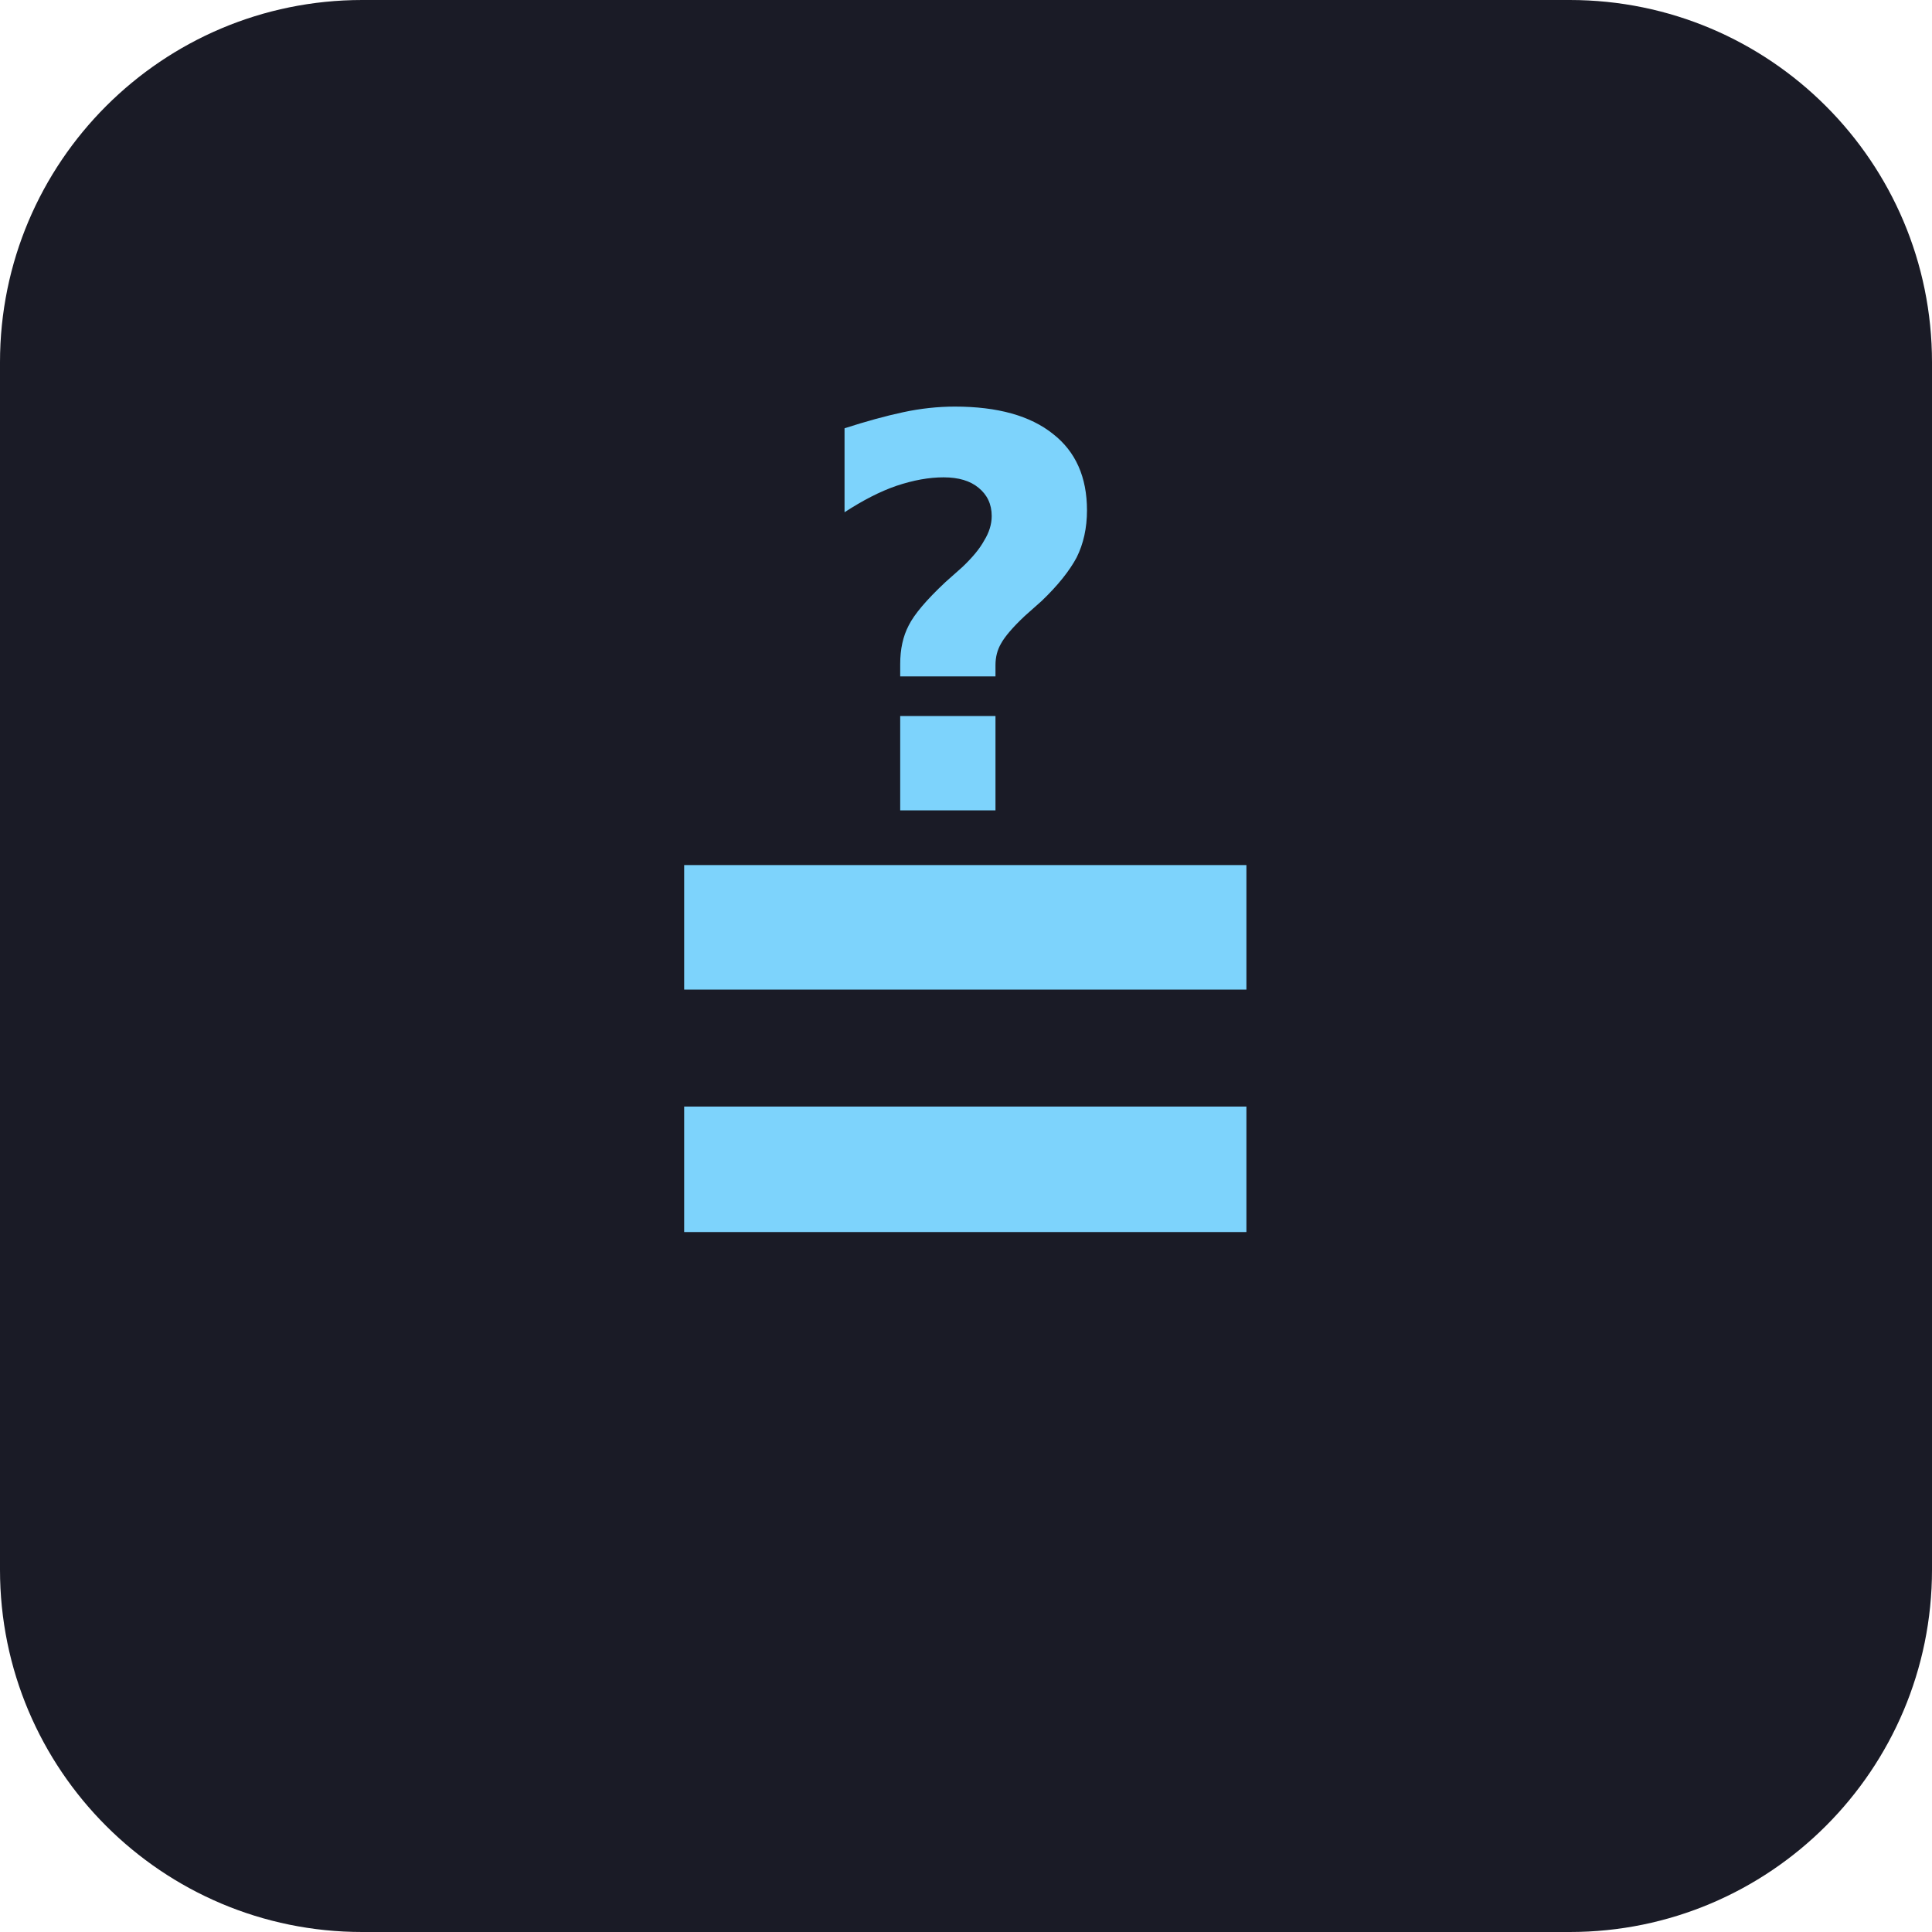
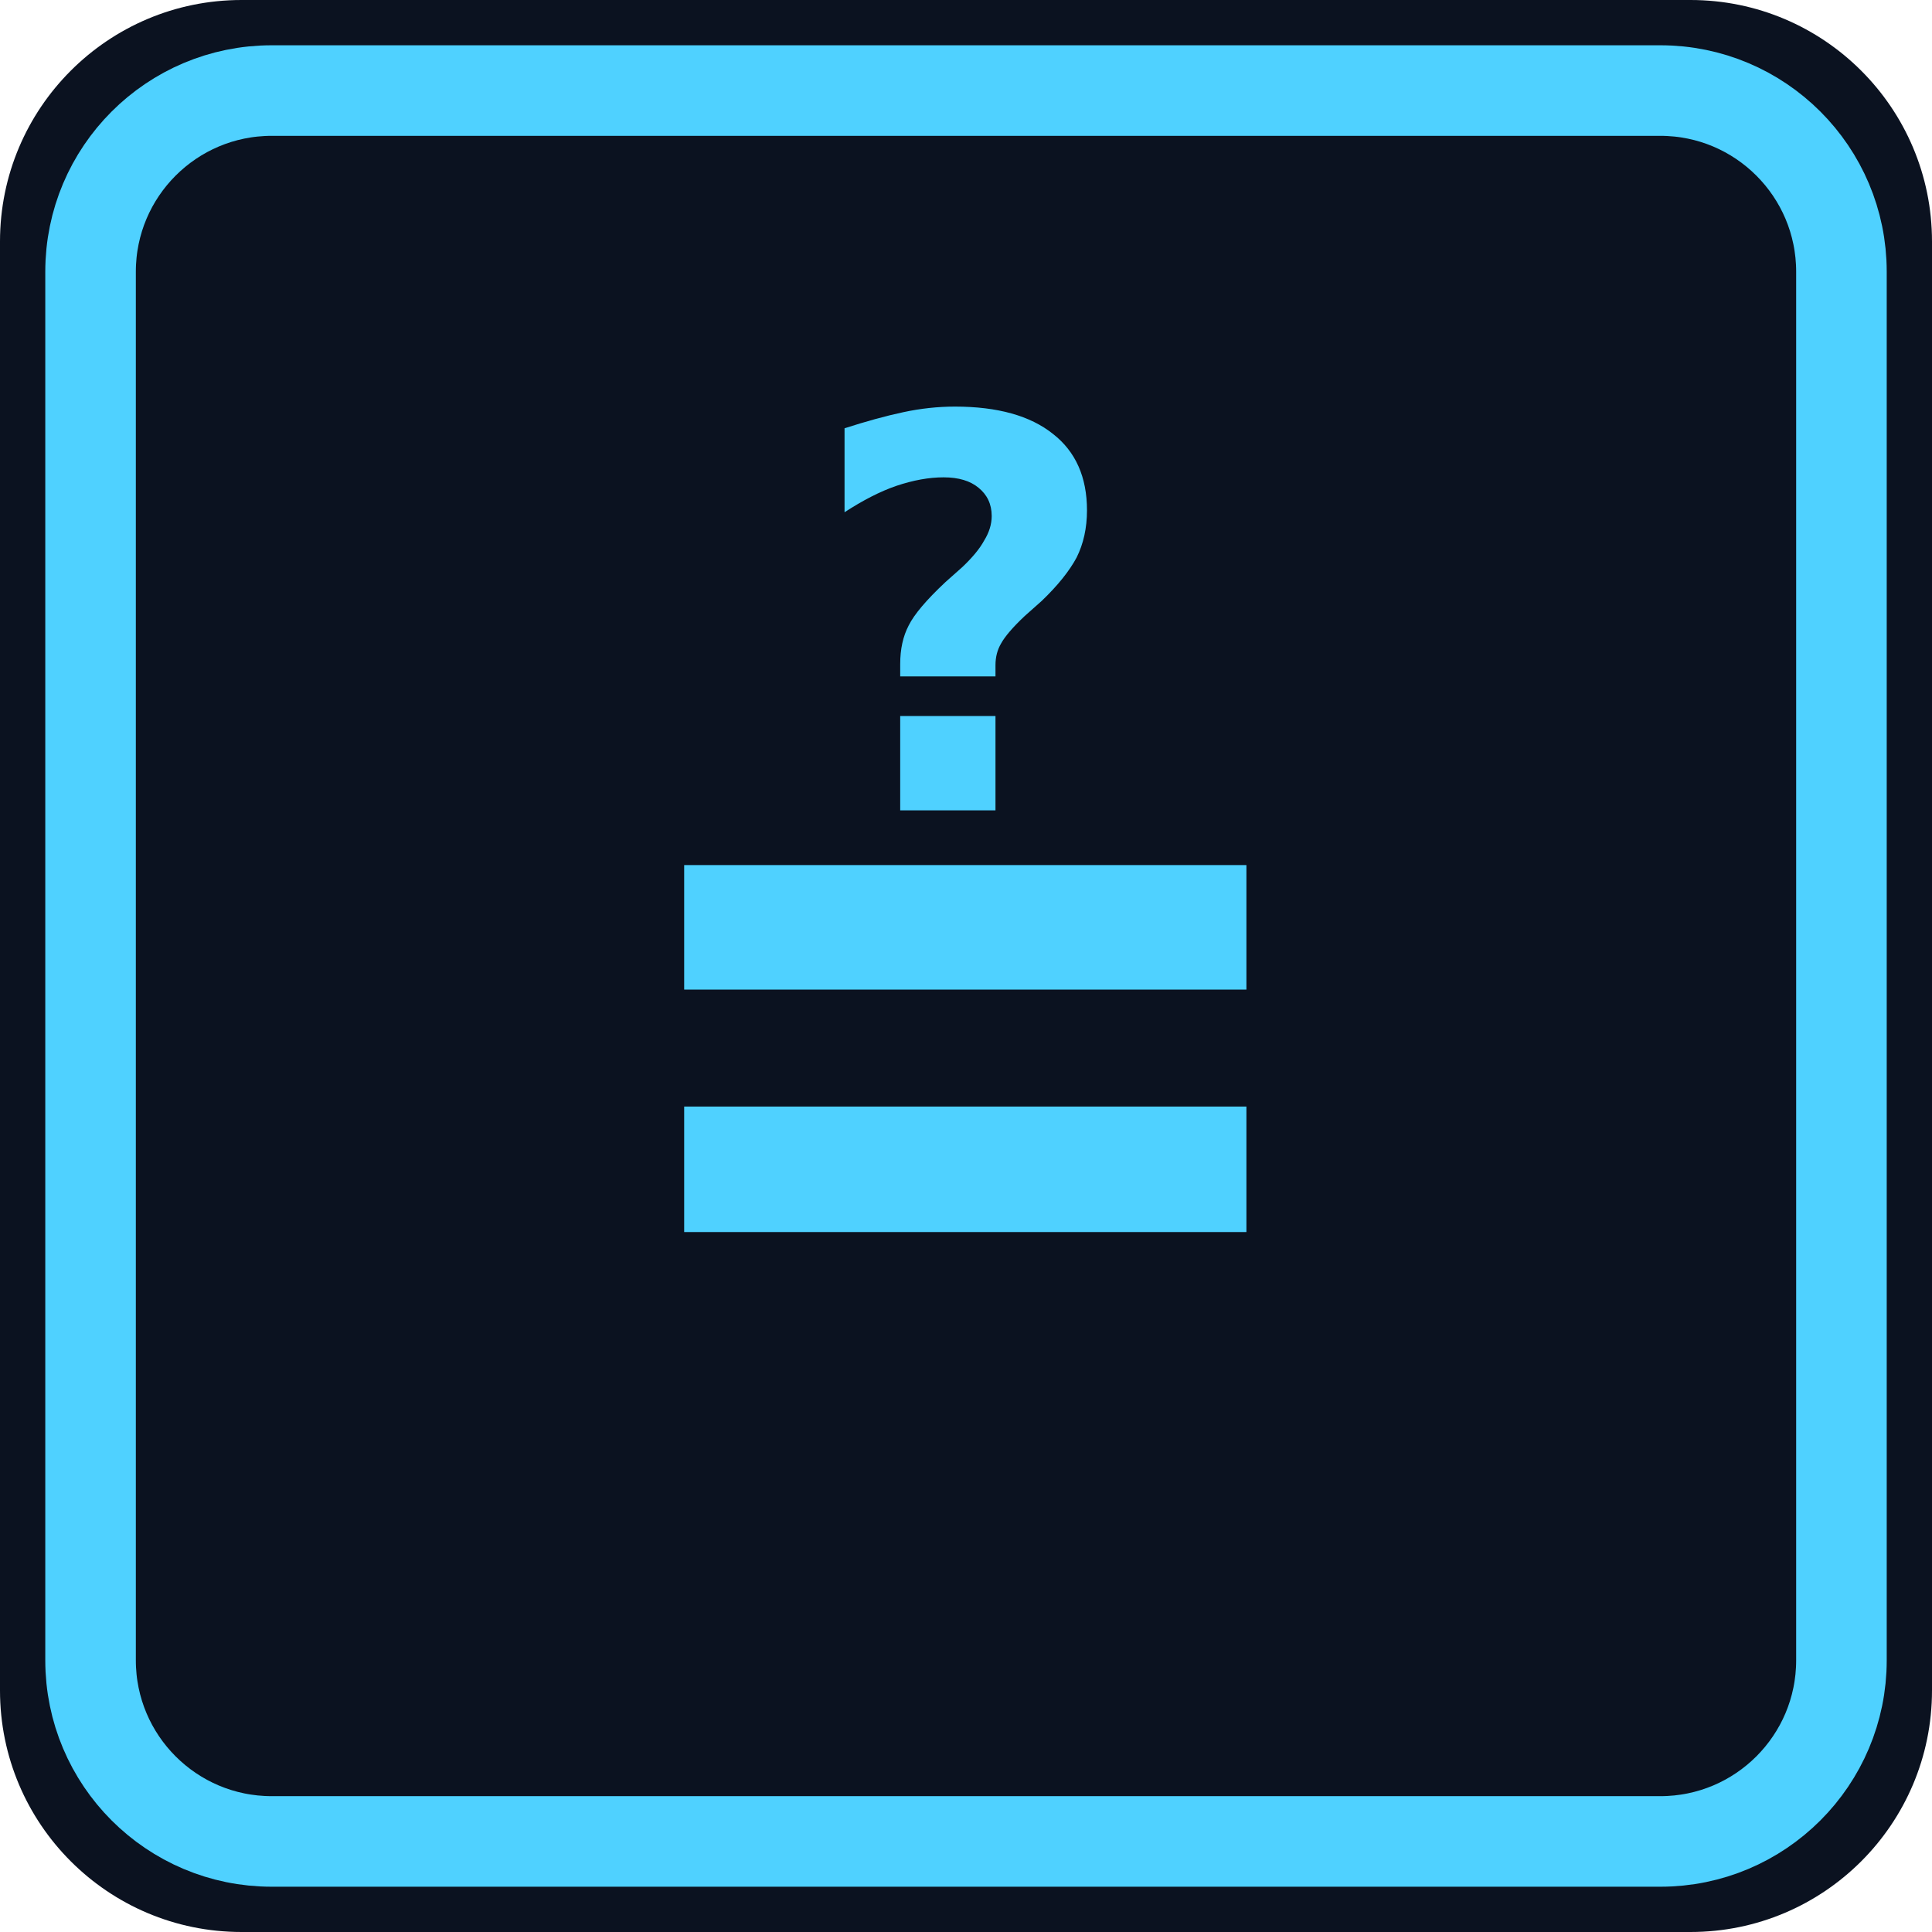
<svg xmlns="http://www.w3.org/2000/svg" viewBox="0 0 32 32">
-   <rect width="32" height="32" rx="6" fill="#1a1b26" />
-   <text x="16" y="23" font-family="monospace" font-size="18" font-weight="700" fill="#7dd3fc" text-anchor="middle">≟</text>
+   <rect width="32" height="32" rx="4" fill="#0b1220" />
+   <rect x="1.5" y="1.5" width="29" height="29" rx="3" fill="none" stroke="#4fd1ff" stroke-width="1.5" />
+   <text x="16" y="23" font-family="'JetBrains Mono', monospace" font-size="18" font-weight="700" fill="#4fd1ff" text-anchor="middle">≟</text>
</svg>
